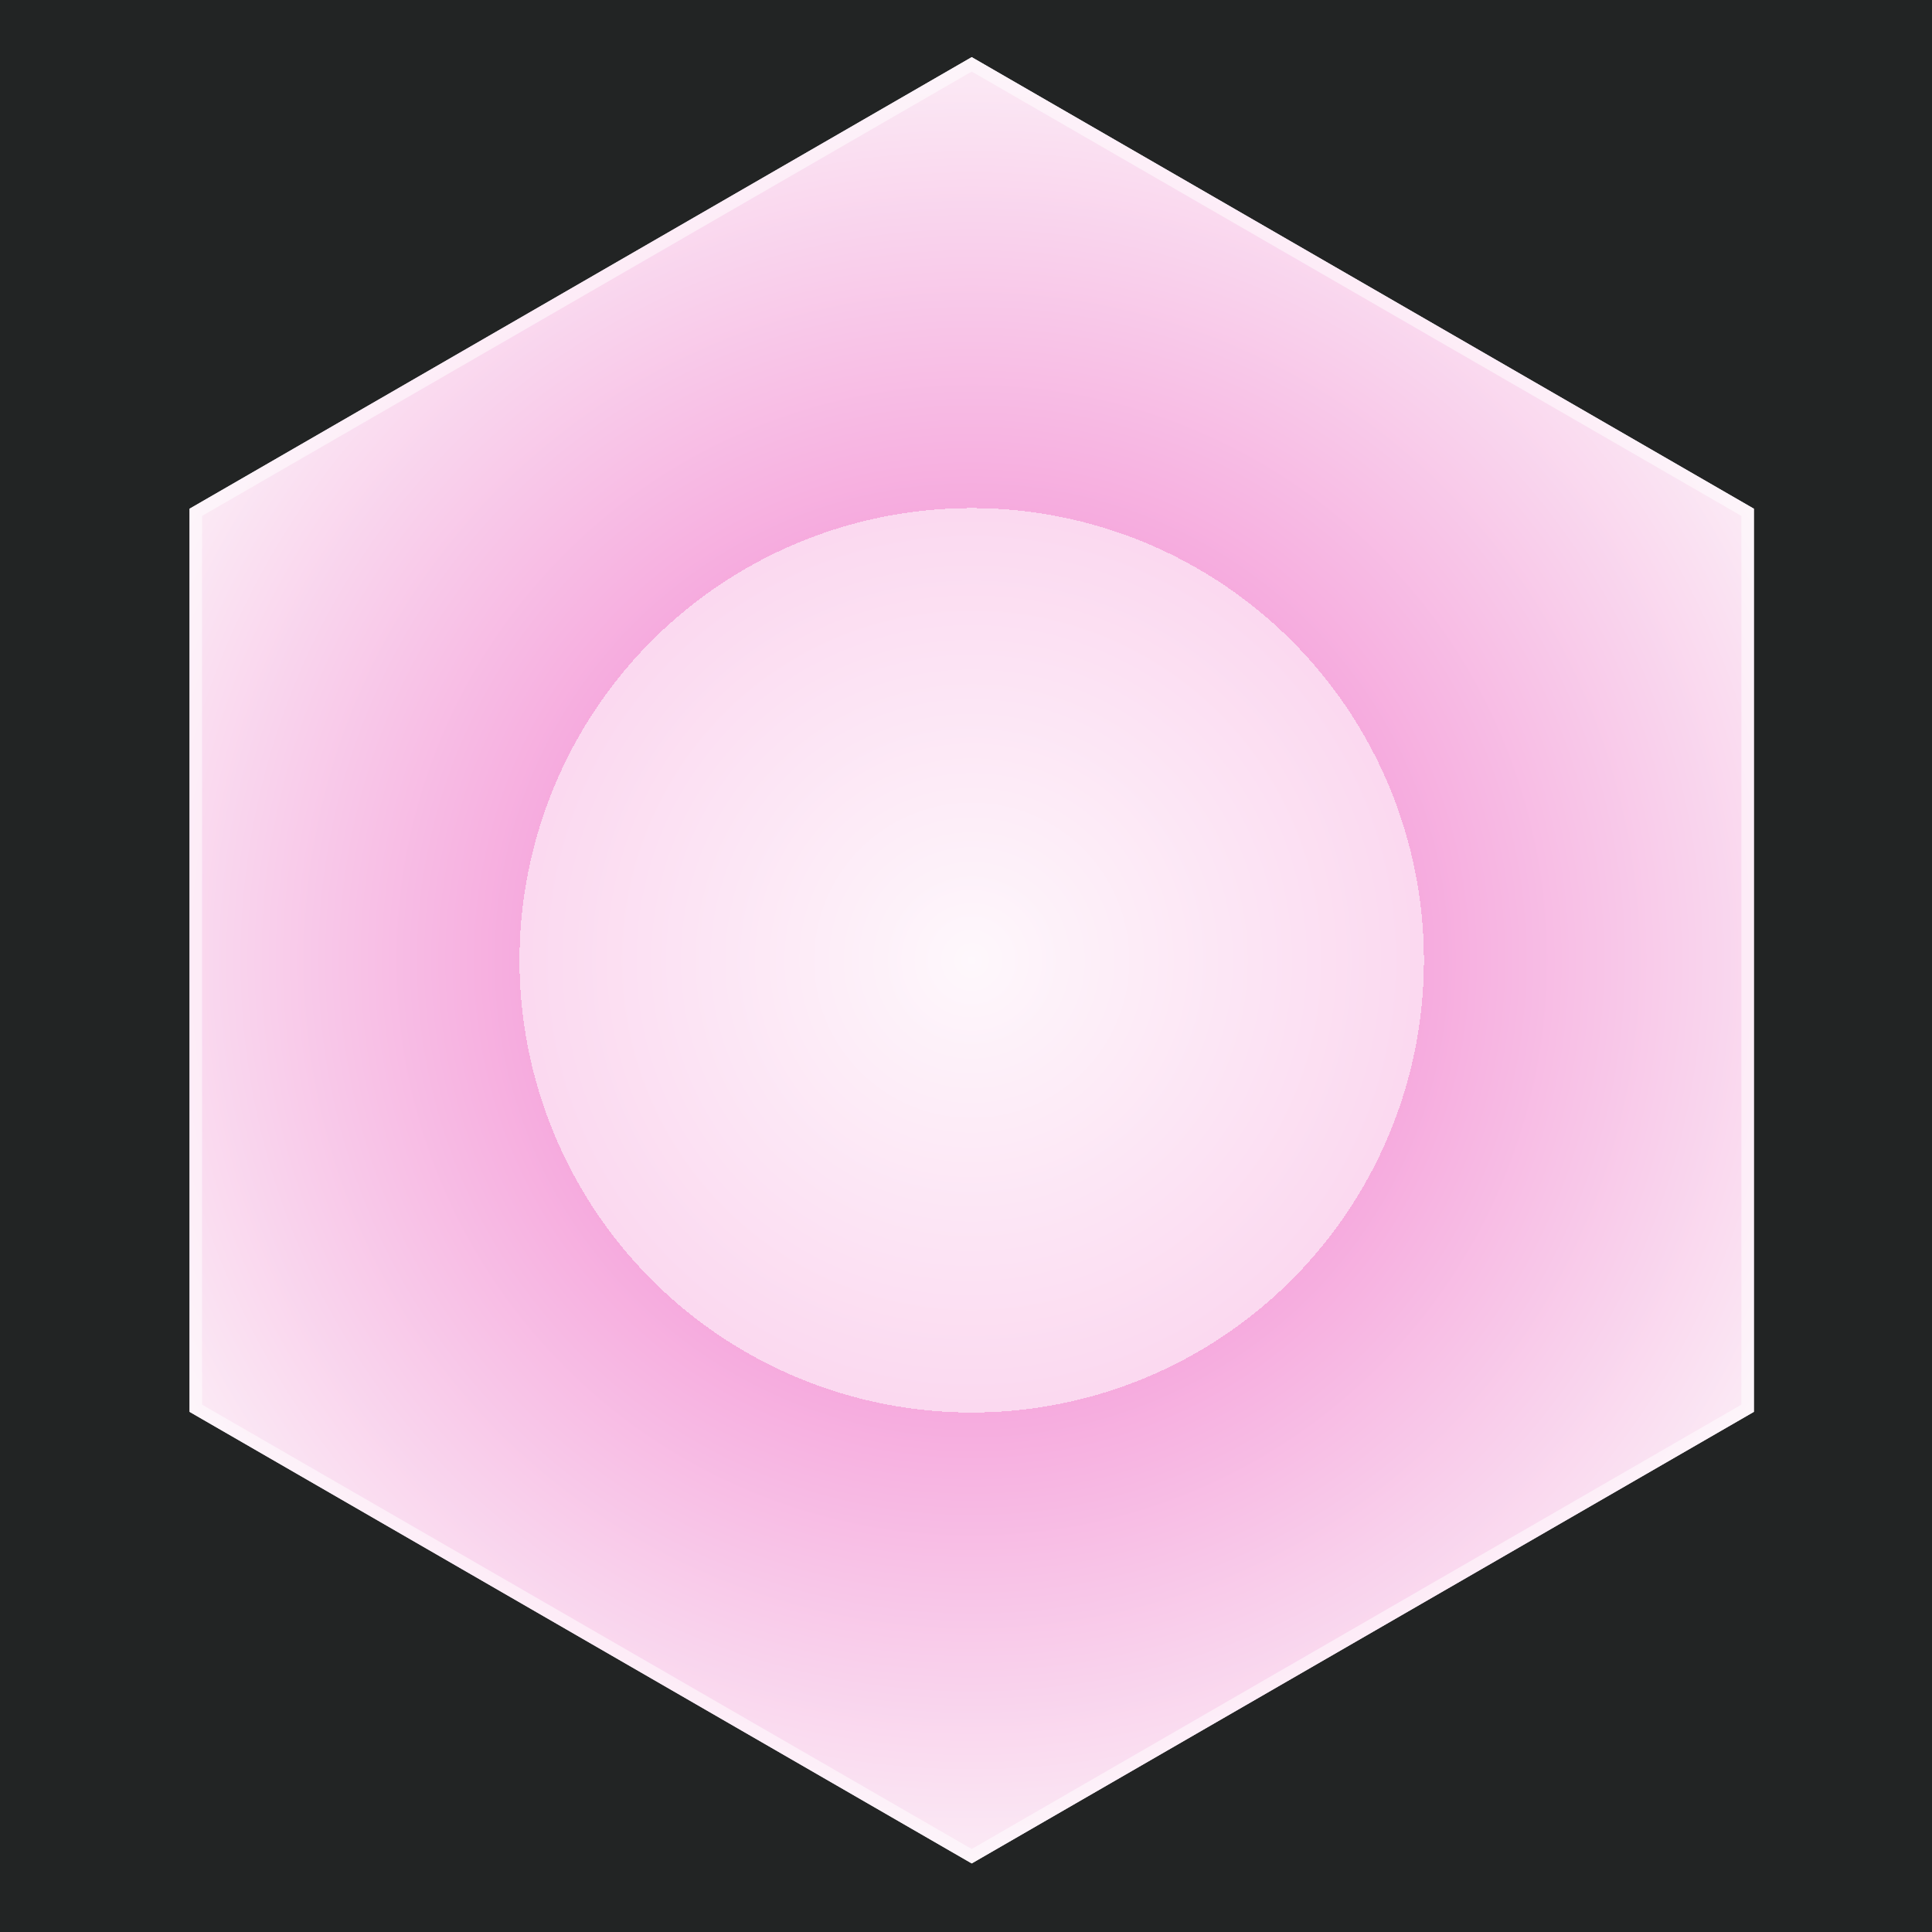
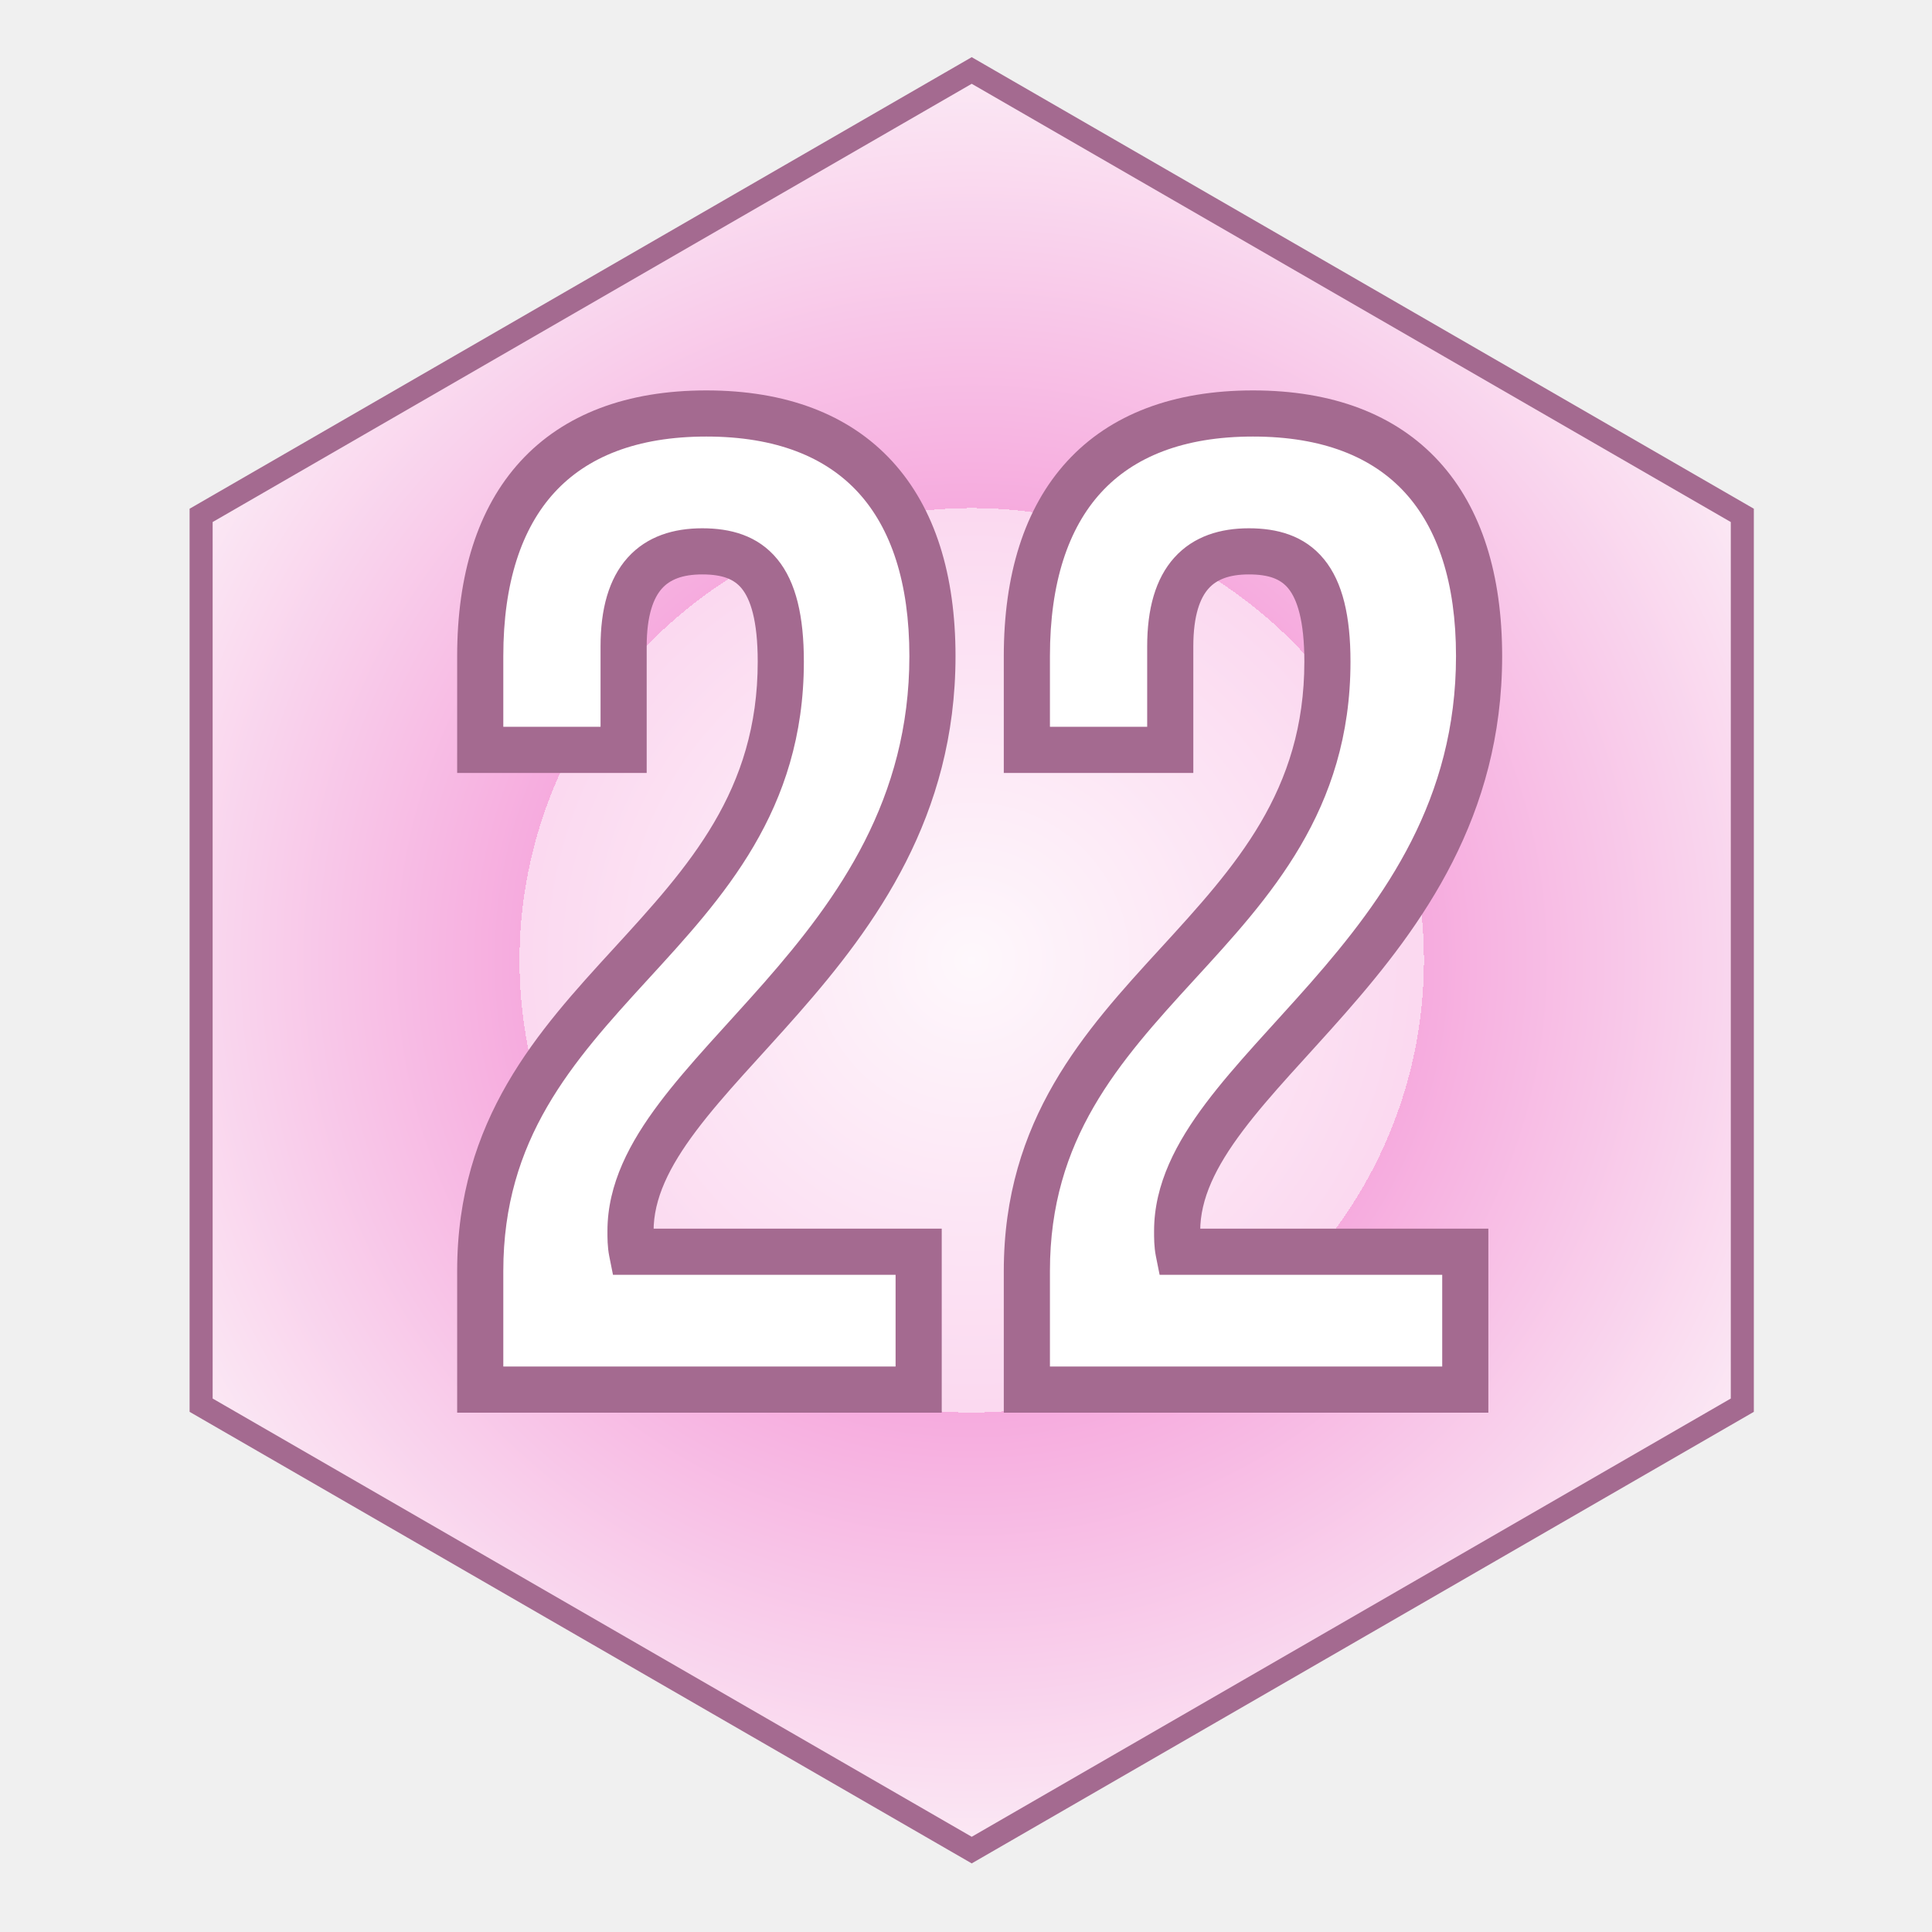
- <svg xmlns="http://www.w3.org/2000/svg" width="169" height="169" viewBox="0 0 169 169" fill="none">
-   <rect width="169" height="169" fill="#222424" />
-   <path d="M85 163L16.584 123.5L16.584 44.5L85 5L153.416 44.5L153.416 123.5L85 163Z" fill="white" />
-   <path d="M85 163L16.584 123.5L16.584 44.5L85 5L153.416 44.5L153.416 123.5L85 163Z" fill="url(#paint0_angular_128_123)" fill-opacity="0.8" />
-   <path d="M152.871 123.185L85 162.37L17.13 123.185L17.13 44.815L85 5.63L152.871 44.815L152.871 123.185Z" stroke="white" stroke-opacity="0.5" stroke-width="1.091" />
+ <svg xmlns="http://www.w3.org/2000/svg" width="670" height="670" viewBox="0 0 670 670" fill="none">
+   <g clip-path="url(#clip0_128_123)">
+     <path d="M604.217 487.306L336.982 641.594L69.747 487.306L69.747 178.73L336.982 24.441L604.217 178.73L604.217 487.306Z" fill="white" />
+     <path d="M604.217 487.306L336.982 641.594L69.747 487.306L69.747 178.73L336.982 24.441L604.217 178.73L604.217 487.306Z" fill="url(#paint0_angular_128_123)" fill-opacity="0.8" />
+     <path d="M604.217 487.306L336.982 641.594L69.747 487.306L69.747 178.73L336.982 24.441L604.217 178.73L604.217 487.306Z" stroke="white" stroke-opacity="0.5" stroke-width="8" />
+     <path d="M604.217 487.306L336.982 641.594L69.747 487.306L69.747 178.73L336.982 24.441L604.217 178.73L604.217 487.306Z" stroke="#A46A90" stroke-width="8" />
+     <path d="M270.771 229.454C270.771 326.033 166.541 342.289 166.541 440.781V481.899H318.582V434.088H219.134C218.656 431.697 218.656 429.307 218.656 426.916C218.656 371.932 323.364 332.727 323.364 227.541C323.364 173.992 296.589 143.392 244.952 143.392C193.316 143.392 166.541 173.992 166.541 227.541V260.053H216.265V224.194C216.265 200.288 226.784 191.204 243.518 191.204C260.252 191.204 270.771 199.332 270.771 229.454ZM460.337 229.454C460.337 326.033 356.107 342.289 356.107 440.781V481.899L508.148 481.899V434.088L408.7 434.088C408.222 431.697 408.222 429.307 408.222 426.916C408.222 371.932 512.93 332.727 512.93 227.541C512.93 173.992 486.155 143.392 434.518 143.392C382.882 143.392 356.107 173.992 356.107 227.541V260.053H405.831V224.194C405.831 200.288 416.35 191.204 433.084 191.204C449.818 191.204 460.337 199.332 460.337 229.454Z" fill="white" />
+     <path d="M166.541 481.899H158.541V489.899H166.541V481.899ZM318.582 481.899V489.899H326.582V481.899H318.582ZM318.582 434.088H326.582V426.088H318.582V434.088ZM219.134 434.088L211.289 435.657L212.576 442.088H219.134V434.088ZM166.541 260.053H158.541V268.053H166.541V260.053ZM216.265 260.053V268.053H224.265V260.053H216.265ZM262.771 229.454C262.771 274.295 238.949 300.401 212.757 328.997C186.768 357.37 158.541 388.129 158.541 440.781H174.541C174.541 394.942 198.429 368.327 224.555 339.804C250.477 311.503 278.771 281.192 278.771 229.454H262.771ZM158.541 440.781V481.899H174.541V440.781H158.541ZM166.541 489.899H318.582V473.899H166.541V489.899ZM326.582 481.899V434.088H310.582V481.899H326.582ZM318.582 426.088H219.134V442.088H318.582V426.088ZM226.979 432.519C226.681 431.031 226.656 429.43 226.656 426.916H210.656C210.656 429.183 210.631 432.363 211.289 435.657L226.979 432.519ZM226.656 426.916C226.656 415.781 231.945 404.752 241.41 392.168C250.995 379.424 263.495 366.743 277.022 351.332C303.536 321.125 331.364 283.143 331.364 227.541H315.364C315.364 277.125 290.837 311.339 264.997 340.777C252.347 355.189 238.671 369.192 228.623 382.55C218.455 396.069 210.656 410.559 210.656 426.916H226.656ZM331.364 227.541C331.364 199.533 324.362 176.282 309.419 159.98C294.371 143.564 272.372 135.392 244.952 135.392V151.392C269.169 151.392 286.376 158.521 297.624 170.792C308.978 183.177 315.364 202 315.364 227.541H331.364ZM244.952 135.392C217.533 135.392 195.534 143.564 180.486 159.98C165.543 176.282 158.541 199.533 158.541 227.541H174.541C174.541 202 180.927 183.177 192.28 170.792C203.528 158.521 220.735 151.392 244.952 151.392V135.392ZM158.541 227.541V260.053H174.541V227.541H158.541ZM166.541 268.053H216.265V252.053H166.541V268.053ZM224.265 260.053V224.194H208.265V260.053H224.265ZM224.265 224.194C224.265 213.235 226.699 207.276 229.569 204.079C232.284 201.055 236.569 199.204 243.518 199.204V183.204C233.733 183.204 224.392 185.895 217.663 193.39C211.091 200.712 208.265 211.248 208.265 224.194H224.265ZM243.518 199.204C250.642 199.204 254.621 200.899 257.217 204.085C260.177 207.72 262.771 214.986 262.771 229.454H278.771C278.771 213.8 276.105 201.941 269.623 193.981C262.775 185.573 253.128 183.204 243.518 183.204V199.204ZM356.107 481.899H348.107V489.899H356.107V481.899ZM508.148 481.899V489.899H516.148V481.899H508.148ZM508.148 434.088H516.148V426.088H508.148V434.088ZM408.7 434.088L400.855 435.657L402.142 442.088H408.7V434.088ZM356.107 260.053H348.107V268.053H356.107V260.053ZM405.831 260.053V268.053H413.831V260.053H405.831ZM452.337 229.454C452.337 274.295 428.515 300.401 402.323 328.997C376.334 357.37 348.107 388.129 348.107 440.781H364.107C364.107 394.942 387.995 368.327 414.121 339.804C440.043 311.503 468.337 281.192 468.337 229.454H452.337ZM348.107 440.781V481.899H364.107V440.781H348.107ZM356.107 489.899L508.148 489.899V473.899L356.107 473.899V489.899ZM516.148 481.899V434.088H500.148V481.899H516.148ZM508.148 426.088L408.7 426.088V442.088L508.148 442.088V426.088ZM416.545 432.519C416.247 431.031 416.222 429.43 416.222 426.916H400.222C400.222 429.183 400.197 432.363 400.855 435.657L416.545 432.519ZM416.222 426.916C416.222 415.781 421.511 404.752 430.976 392.168C440.561 379.424 453.061 366.743 466.588 351.332C493.102 321.125 520.93 283.143 520.93 227.541H504.93C504.93 277.125 480.403 311.339 454.563 340.777C441.913 355.189 428.237 369.192 418.189 382.55C408.021 396.069 400.222 410.559 400.222 426.916H416.222ZM520.93 227.541C520.93 199.533 513.928 176.282 498.985 159.98C483.937 143.564 461.938 135.392 434.518 135.392V151.392C458.735 151.392 475.942 158.521 487.19 170.792C498.544 183.177 504.93 202 504.93 227.541H520.93ZM434.518 135.392C407.099 135.392 385.1 143.564 370.052 159.98C355.109 176.282 348.107 199.533 348.107 227.541L364.107 227.541C364.107 202 370.493 183.177 381.846 170.792C393.094 158.521 410.301 151.392 434.518 151.392V135.392ZM348.107 227.541V260.053H364.107V227.541L348.107 227.541ZM356.107 268.053H405.831V252.053H356.107V268.053ZM413.831 260.053V224.194H397.831V260.053H413.831ZM413.831 224.194C413.831 213.235 416.265 207.276 419.135 204.079C421.85 201.055 426.134 199.204 433.084 199.204V183.204C423.299 183.204 413.958 185.895 407.229 193.39C400.657 200.712 397.831 211.248 397.831 224.194H413.831ZM433.084 199.204C440.208 199.204 444.187 200.899 446.783 204.085C449.743 207.72 452.337 214.986 452.337 229.454H468.337C468.337 213.8 465.671 201.941 459.189 193.981C452.341 185.573 442.694 183.204 433.084 183.204V199.204Z" fill="#A46A90" />
+   </g>
  <defs>
-     <radialGradient id="paint0_angular_128_123" cx="0" cy="0" r="1" gradientUnits="userSpaceOnUse" gradientTransform="translate(85 84) rotate(-90) scale(79)">
+     <radialGradient id="paint0_angular_128_123" cx="0" cy="0" r="1" gradientUnits="userSpaceOnUse" gradientTransform="translate(336.982 333.018) rotate(-90) scale(313.195)">
      <stop stop-color="white" />
      <stop offset="0" stop-color="#FEF6FB" />
      <stop offset="0.094" stop-color="#FDEEF8" />
      <stop offset="0.5" stop-color="#FACFEC" />
      <stop offset="0.5" stop-color="#F496D6" />
      <stop offset="1" stop-color="#FAE6F3" />
    </radialGradient>
+     <clipPath id="clip0_128_123">
+       <rect width="670" height="670" fill="white" />
+     </clipPath>
  </defs>
</svg>
